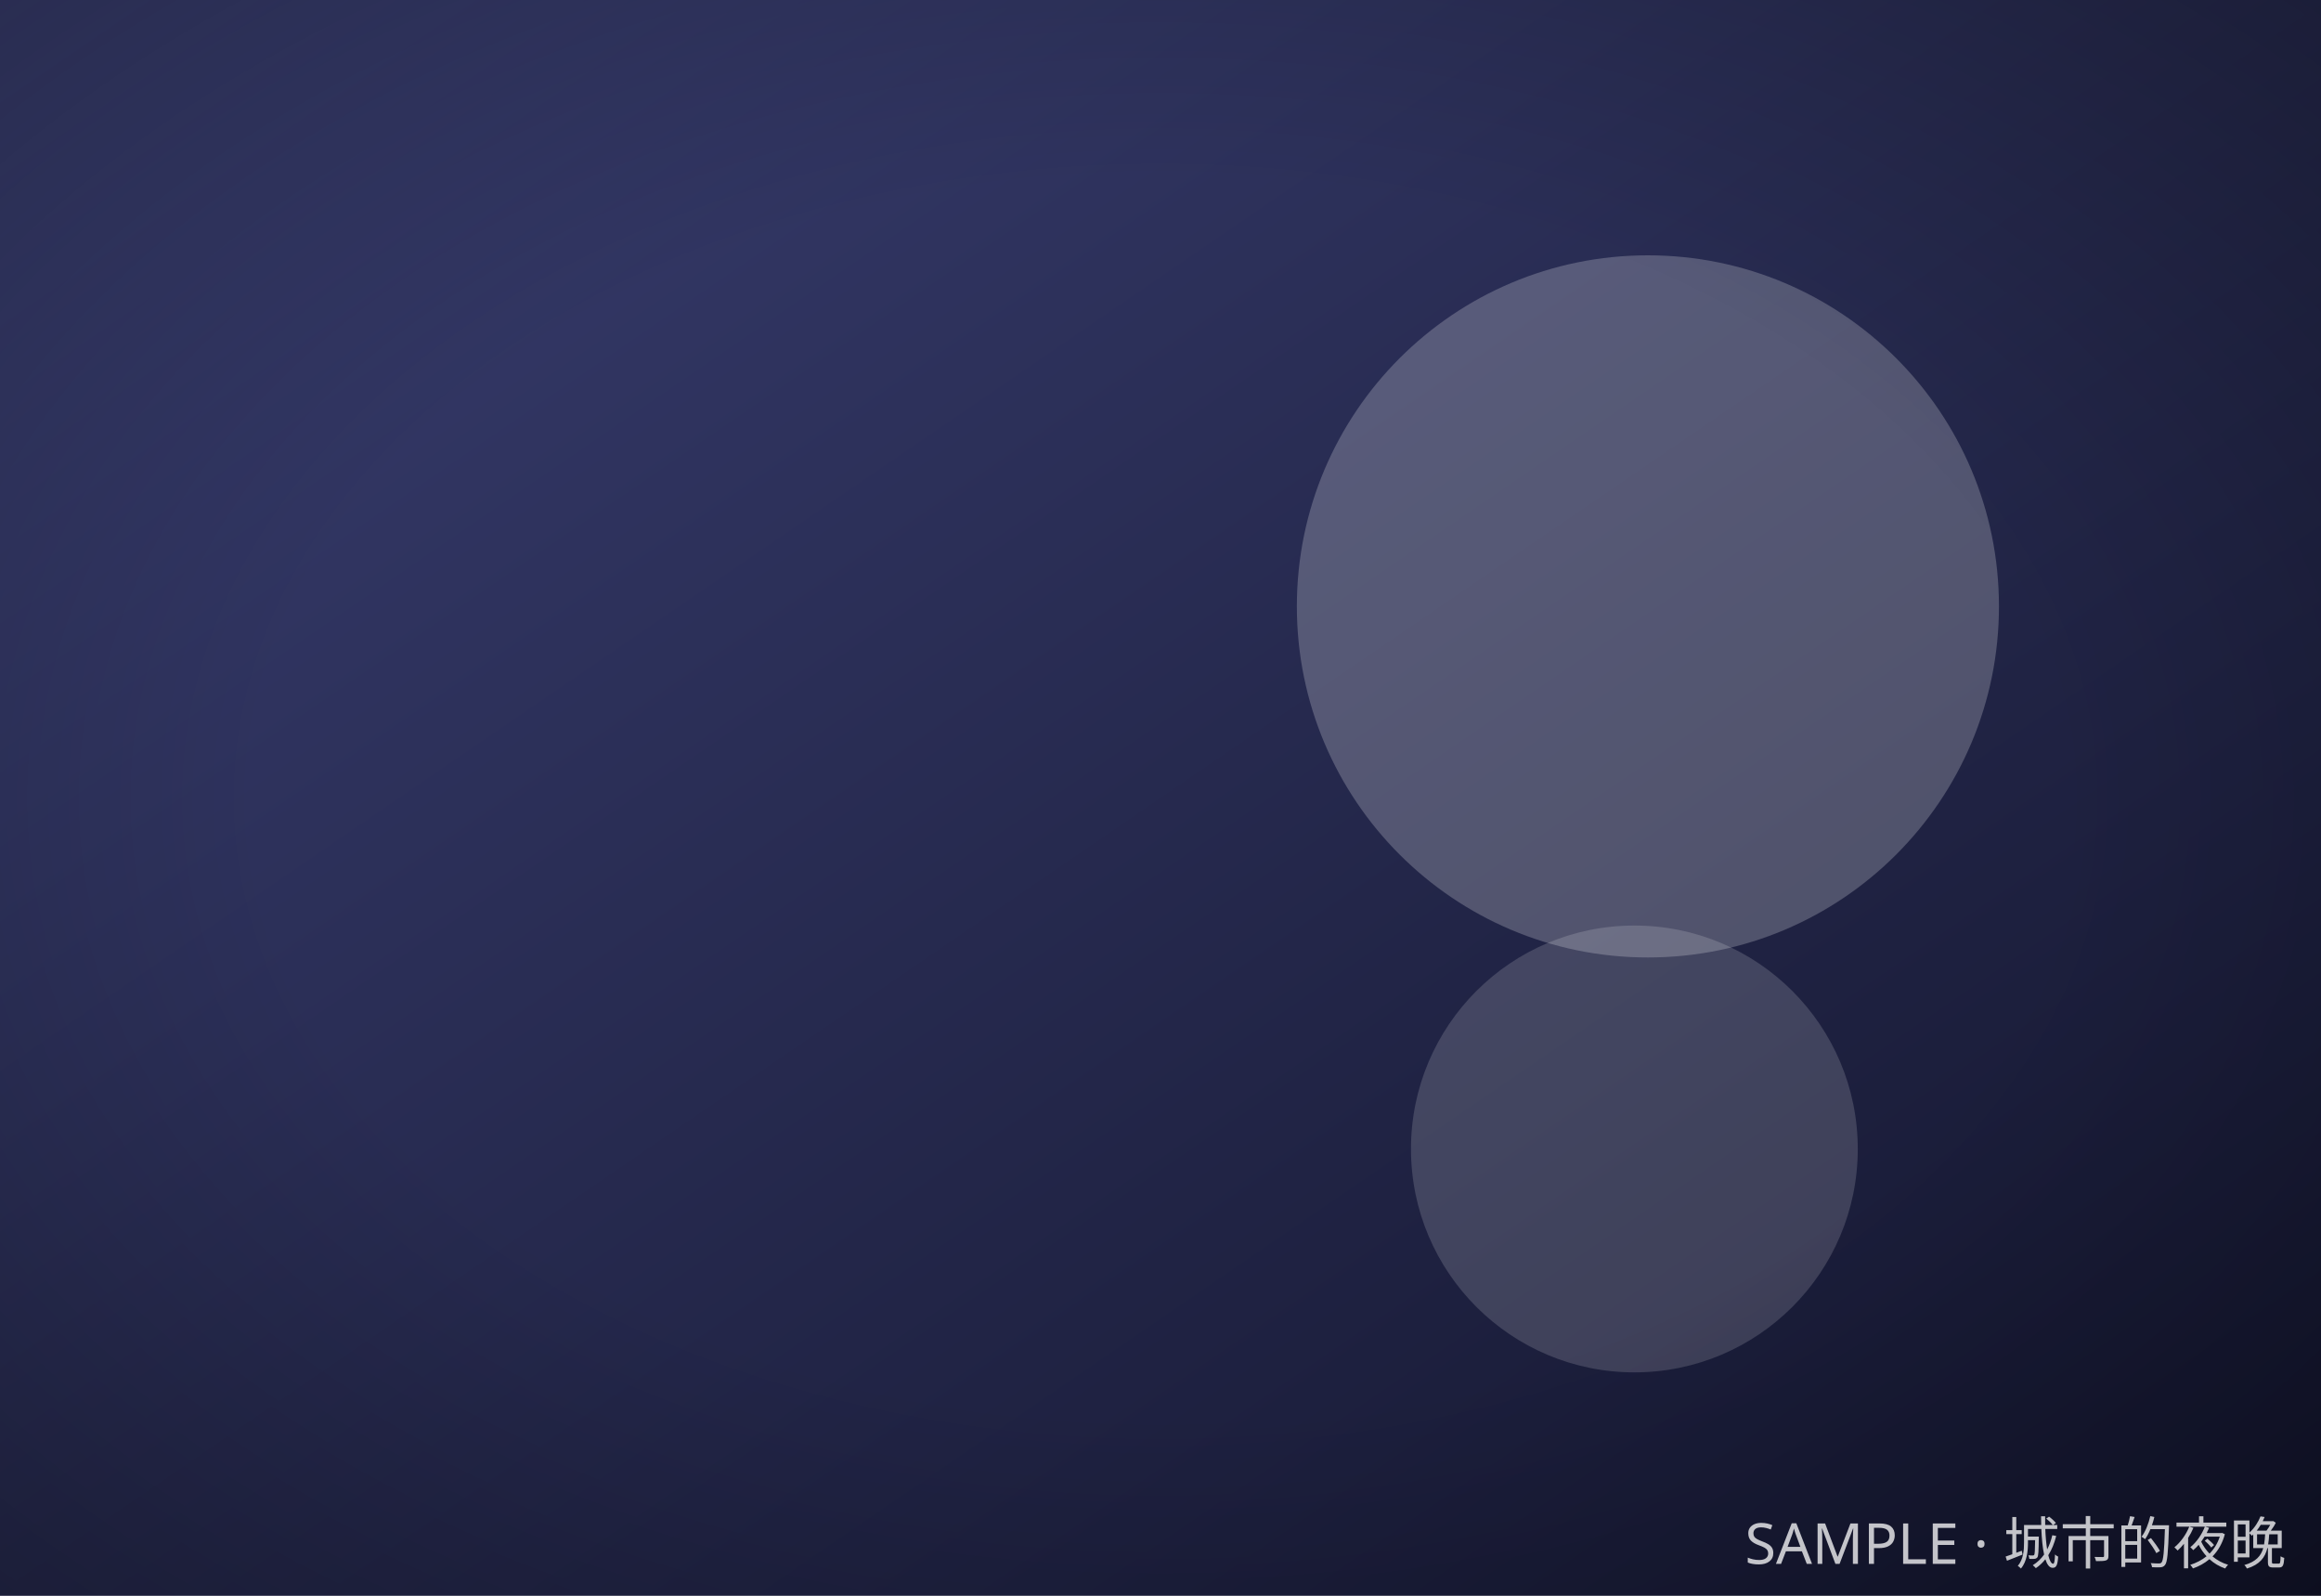
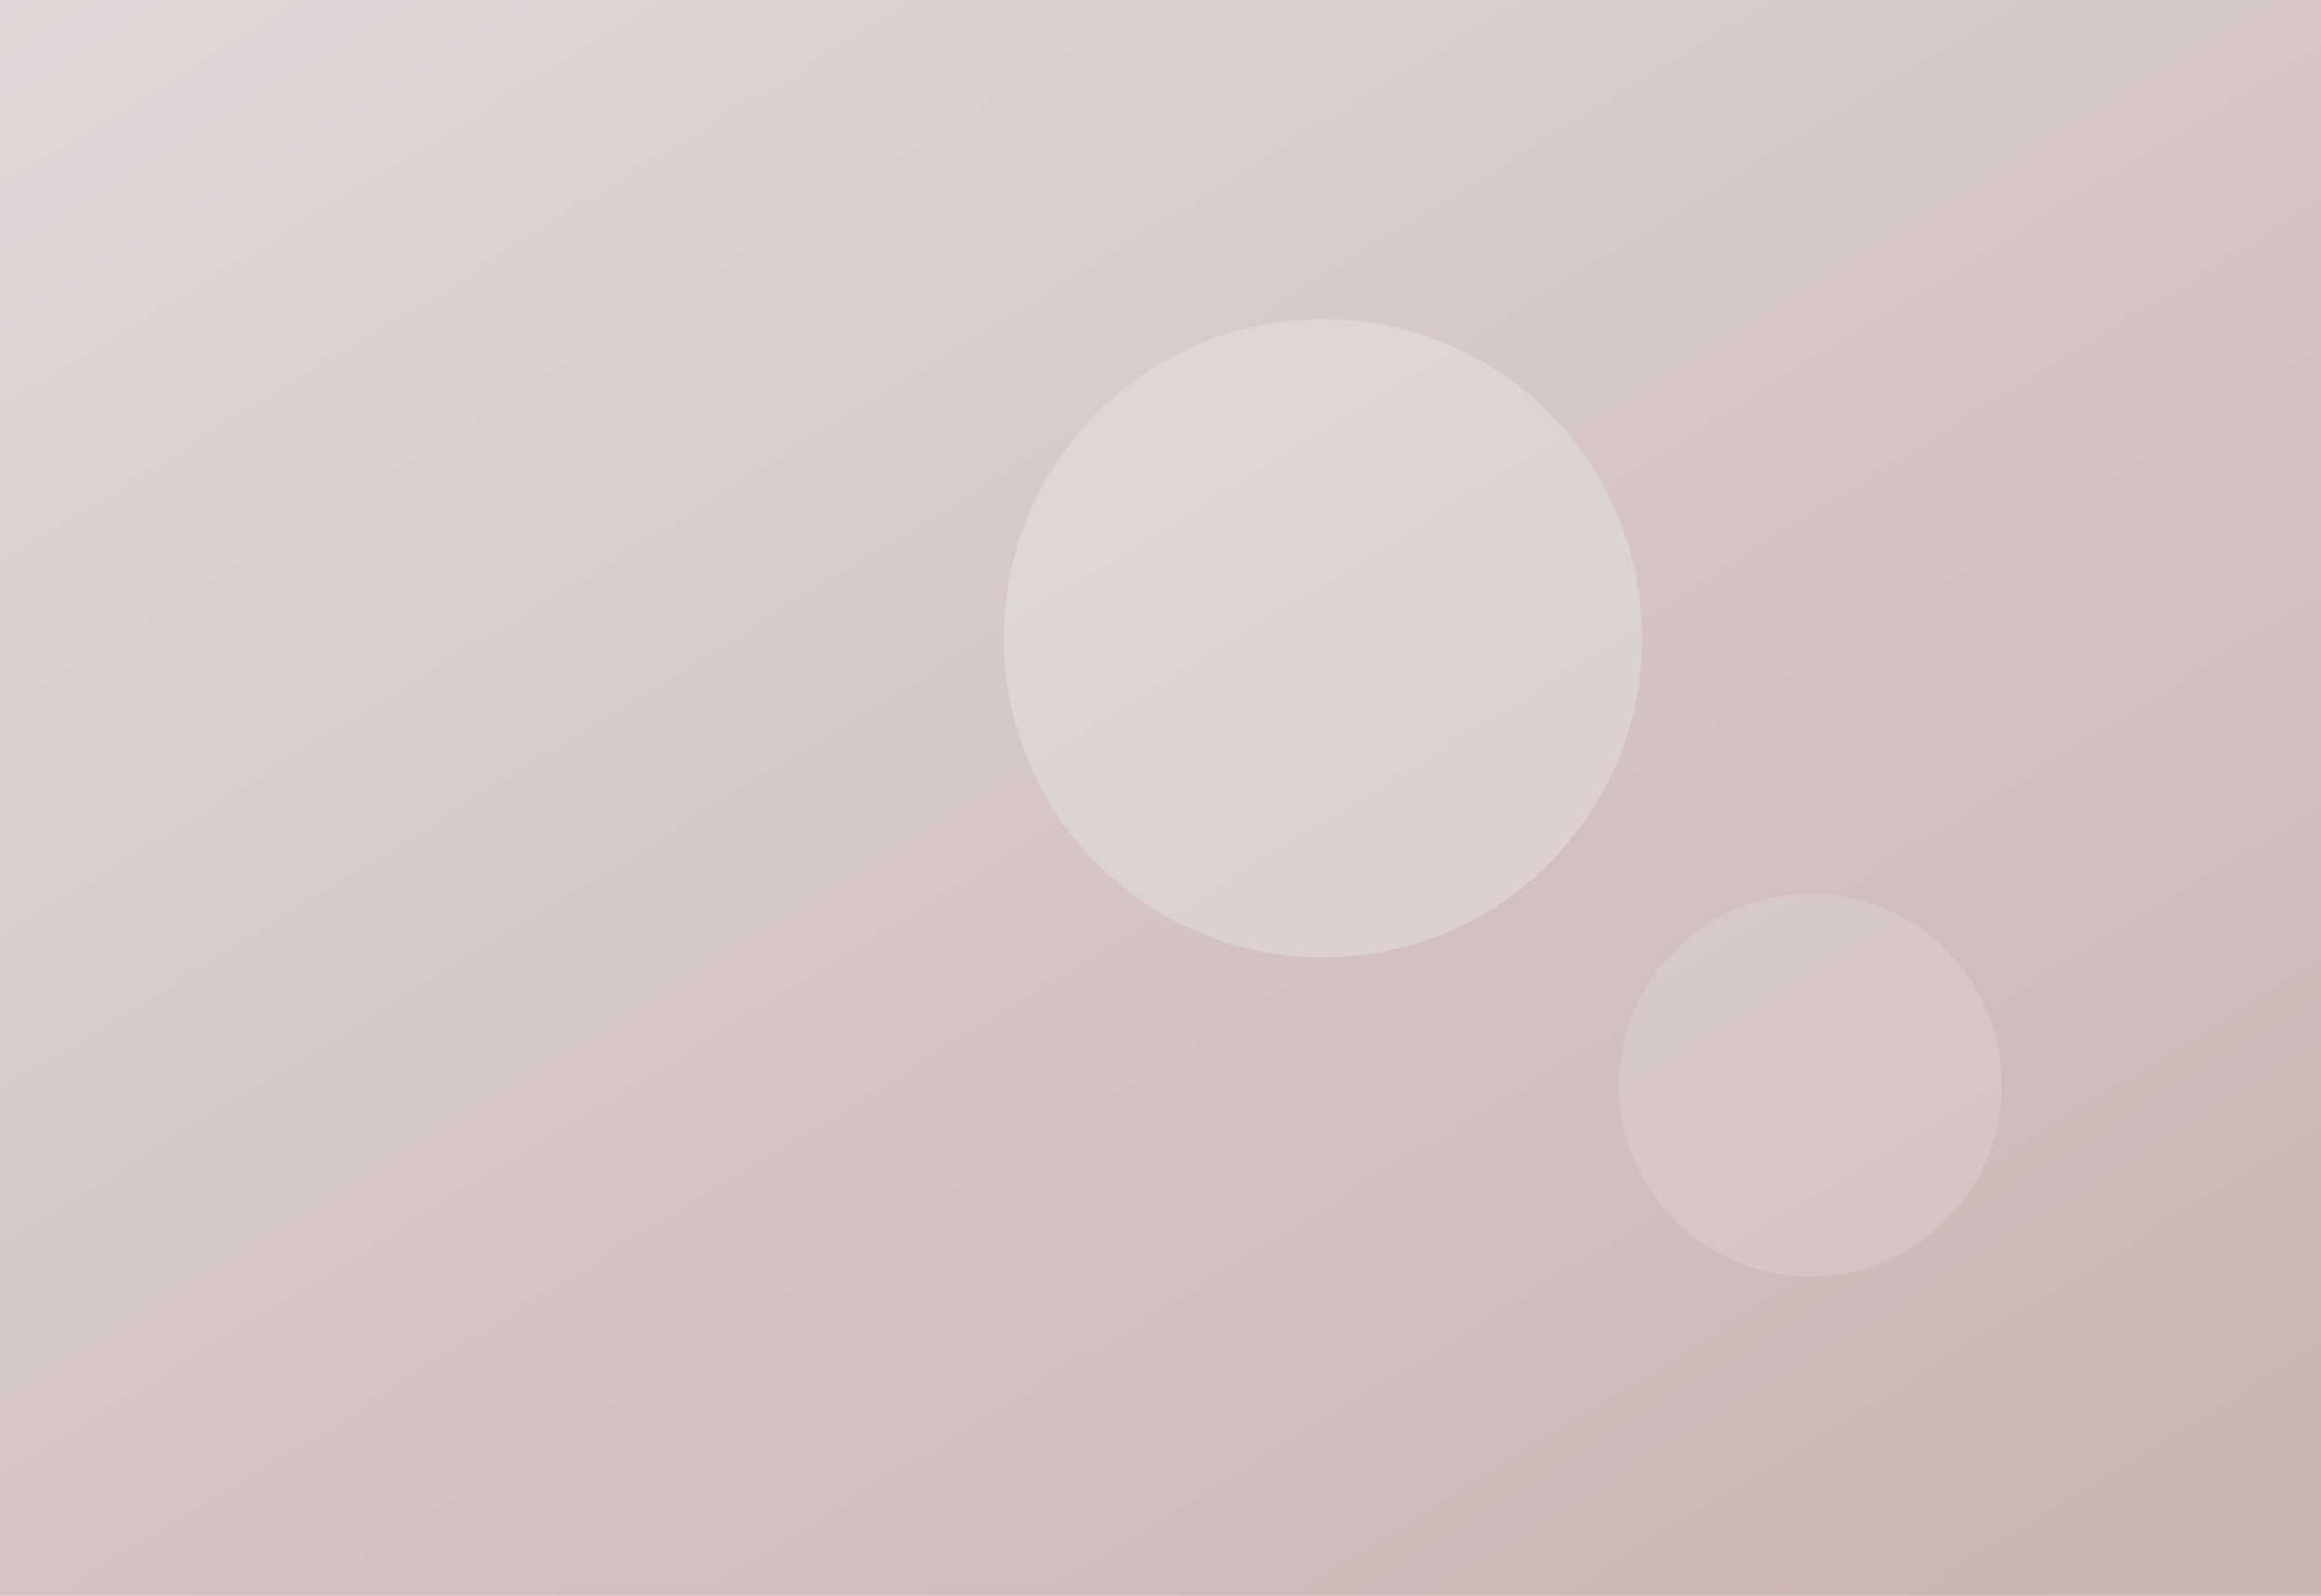
<svg xmlns="http://www.w3.org/2000/svg" width="1600" height="1100" viewBox="0 0 1600 1100">
  <defs>
-     <linearGradient id="g" x1="0" y1="0" x2="1" y2="1">
-       <stop offset="0%" stop-color="#3a3f72" />
-       <stop offset="100%" stop-color="#12142b" />
+     <linearGradient id="g" x1="0" y1="0" x2="0.9" y2="1">
+       <stop offset="0%" stop-color="#eae2e2" />
+       <stop offset="100%" stop-color="#d4bcbc" />
    </linearGradient>
-     <radialGradient id="v" cx="50%" cy="50%" r="70%">
-       <stop offset="55%" stop-color="rgba(0,0,0,0)" />
-       <stop offset="100%" stop-color="rgba(0,0,0,0.28)" />
-     </radialGradient>
  </defs>
  <rect width="1600" height="1100" fill="url(#g)" />
-   <circle cx="1136" cy="418" r="242" fill="rgba(255,255,255,0.22)" />
-   <circle cx="1126.667" cy="792" r="154" fill="rgba(255,255,255,0.16)" />
-   <rect width="1600" height="1100" fill="url(#v)" />
-   <text x="1576" y="1078" text-anchor="end" font-family="system-ui, sans-serif" font-size="39" fill="rgba(255,255,255,0.75)">SAMPLE · 城市的夜晚</text>
+   <circle cx="912" cy="440" r="220" fill="rgba(255,255,255,0.28)" />
+   <circle cx="1248" cy="748" r="132" fill="rgba(255,255,255,0.18)" />
+   <rect width="1600" height="1100" fill="rgba(20,30,25,0.05)" />
</svg>
